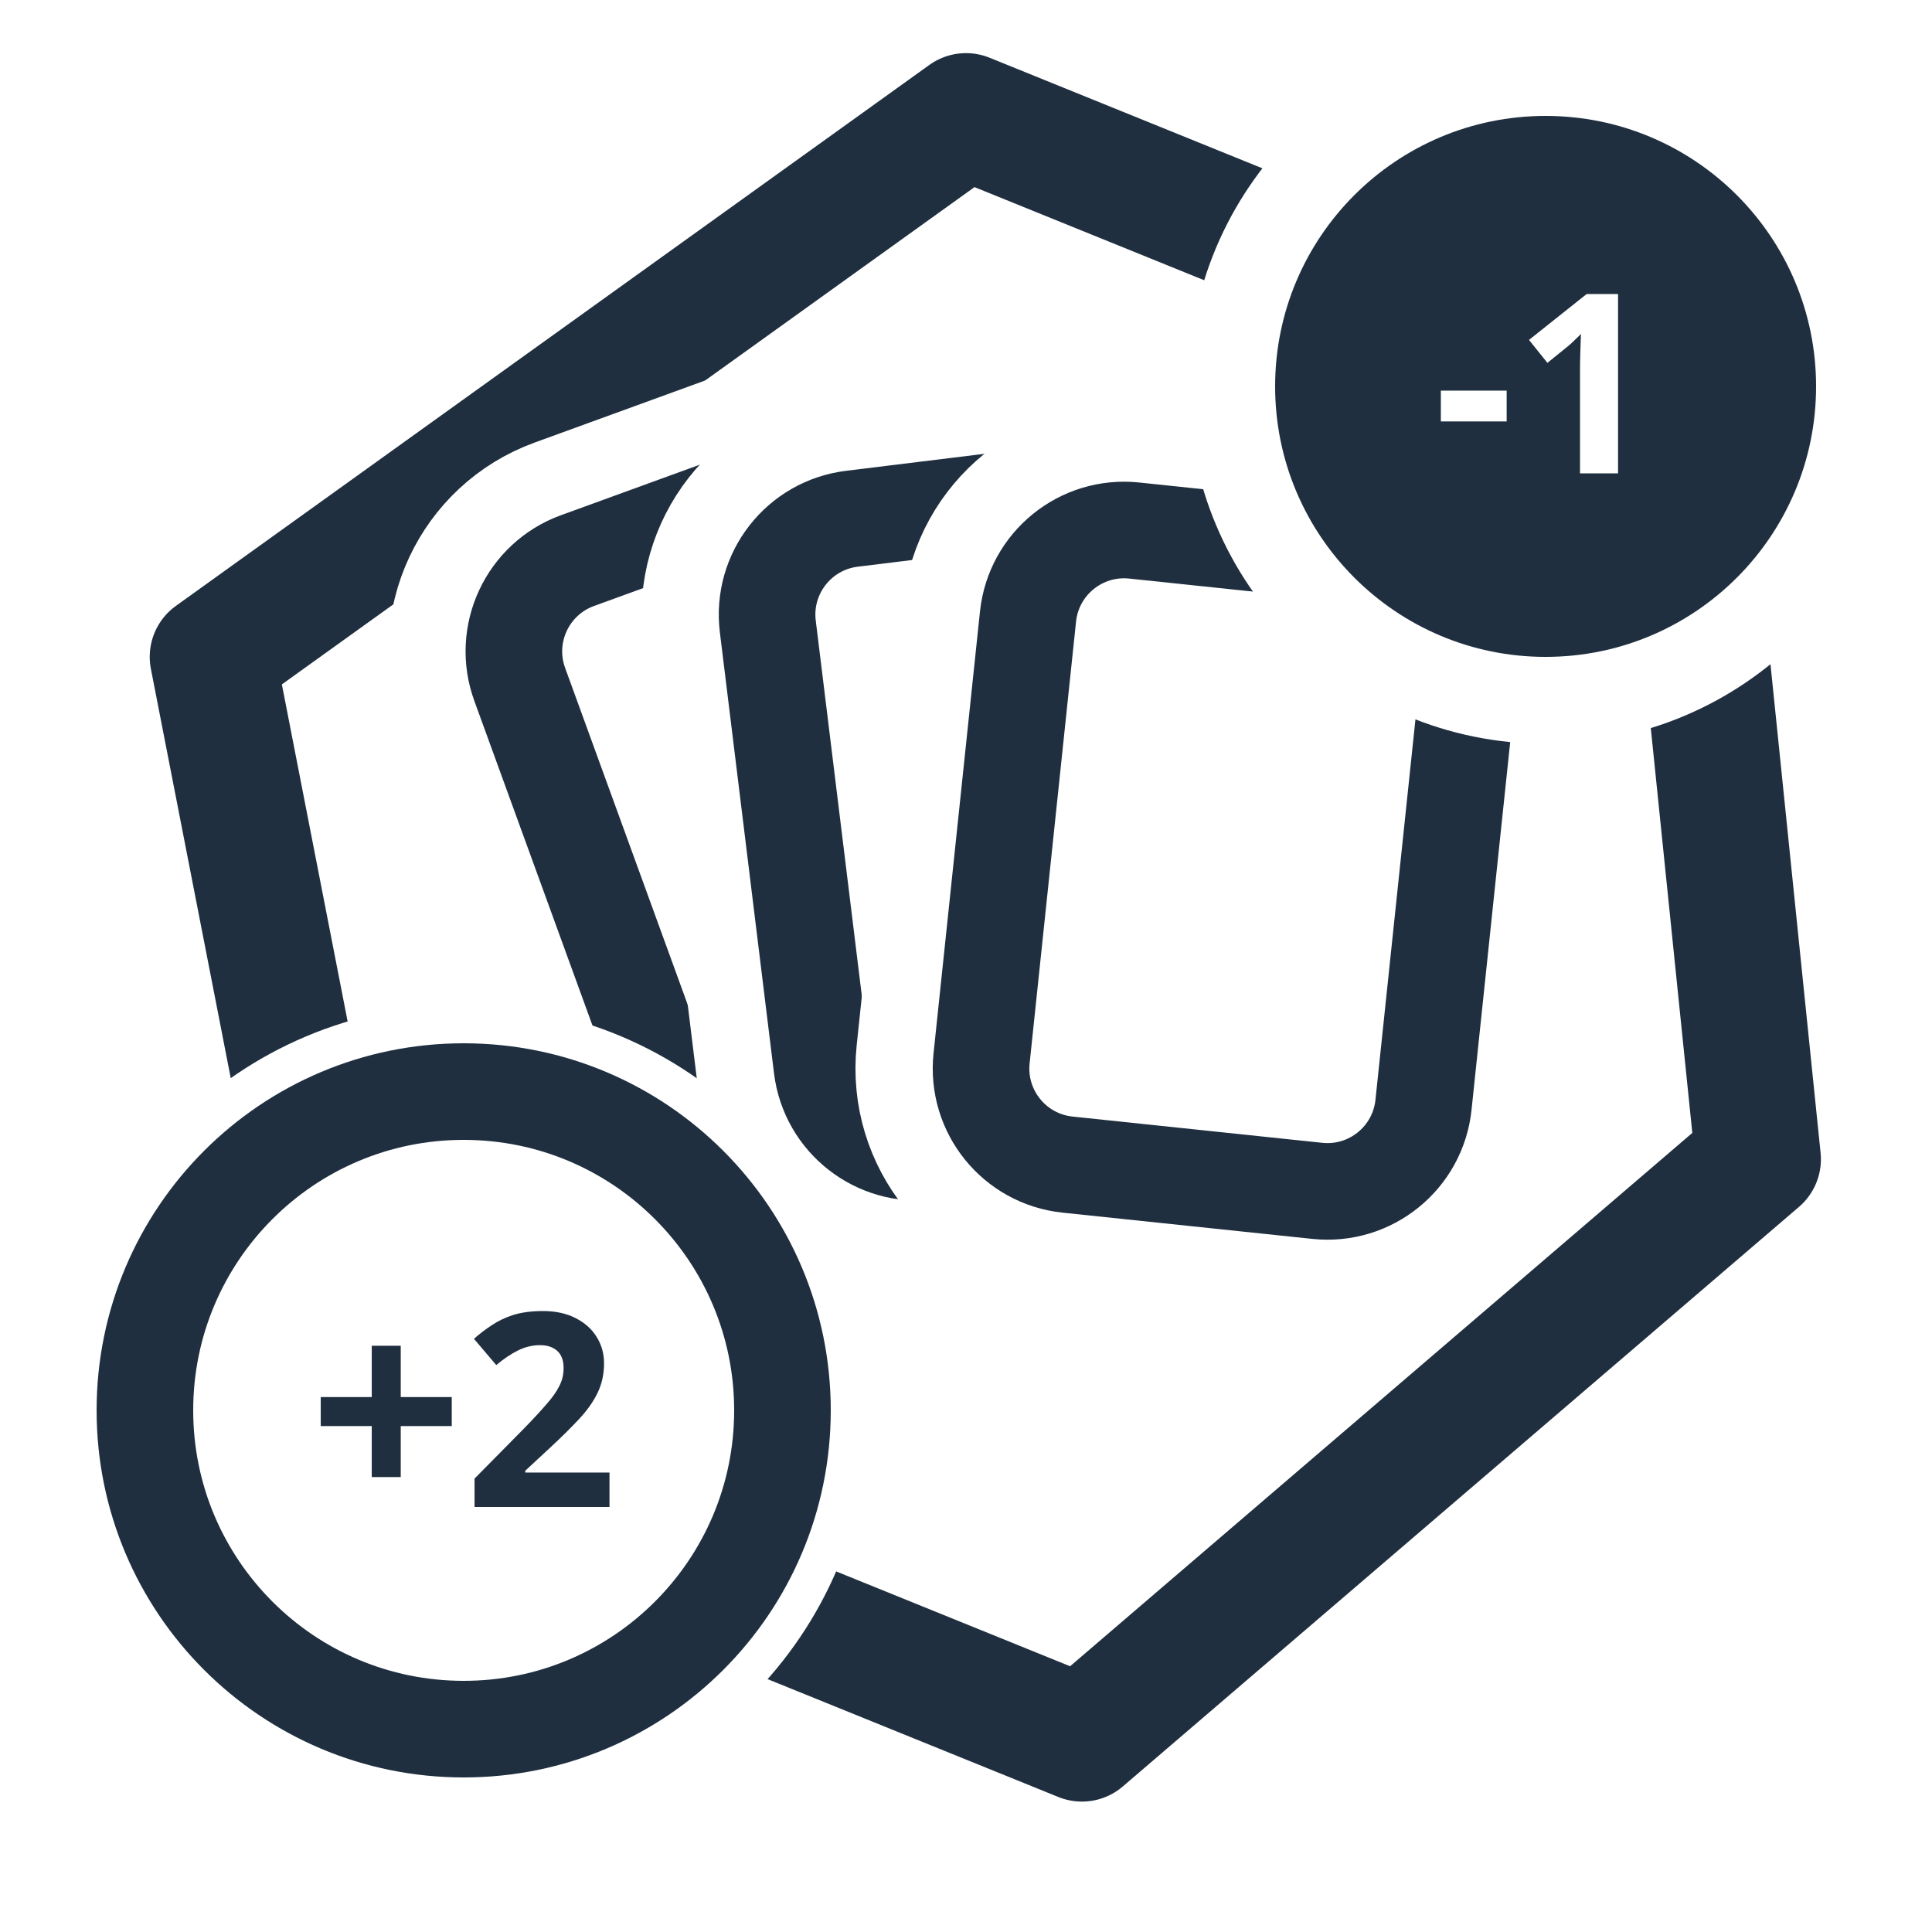
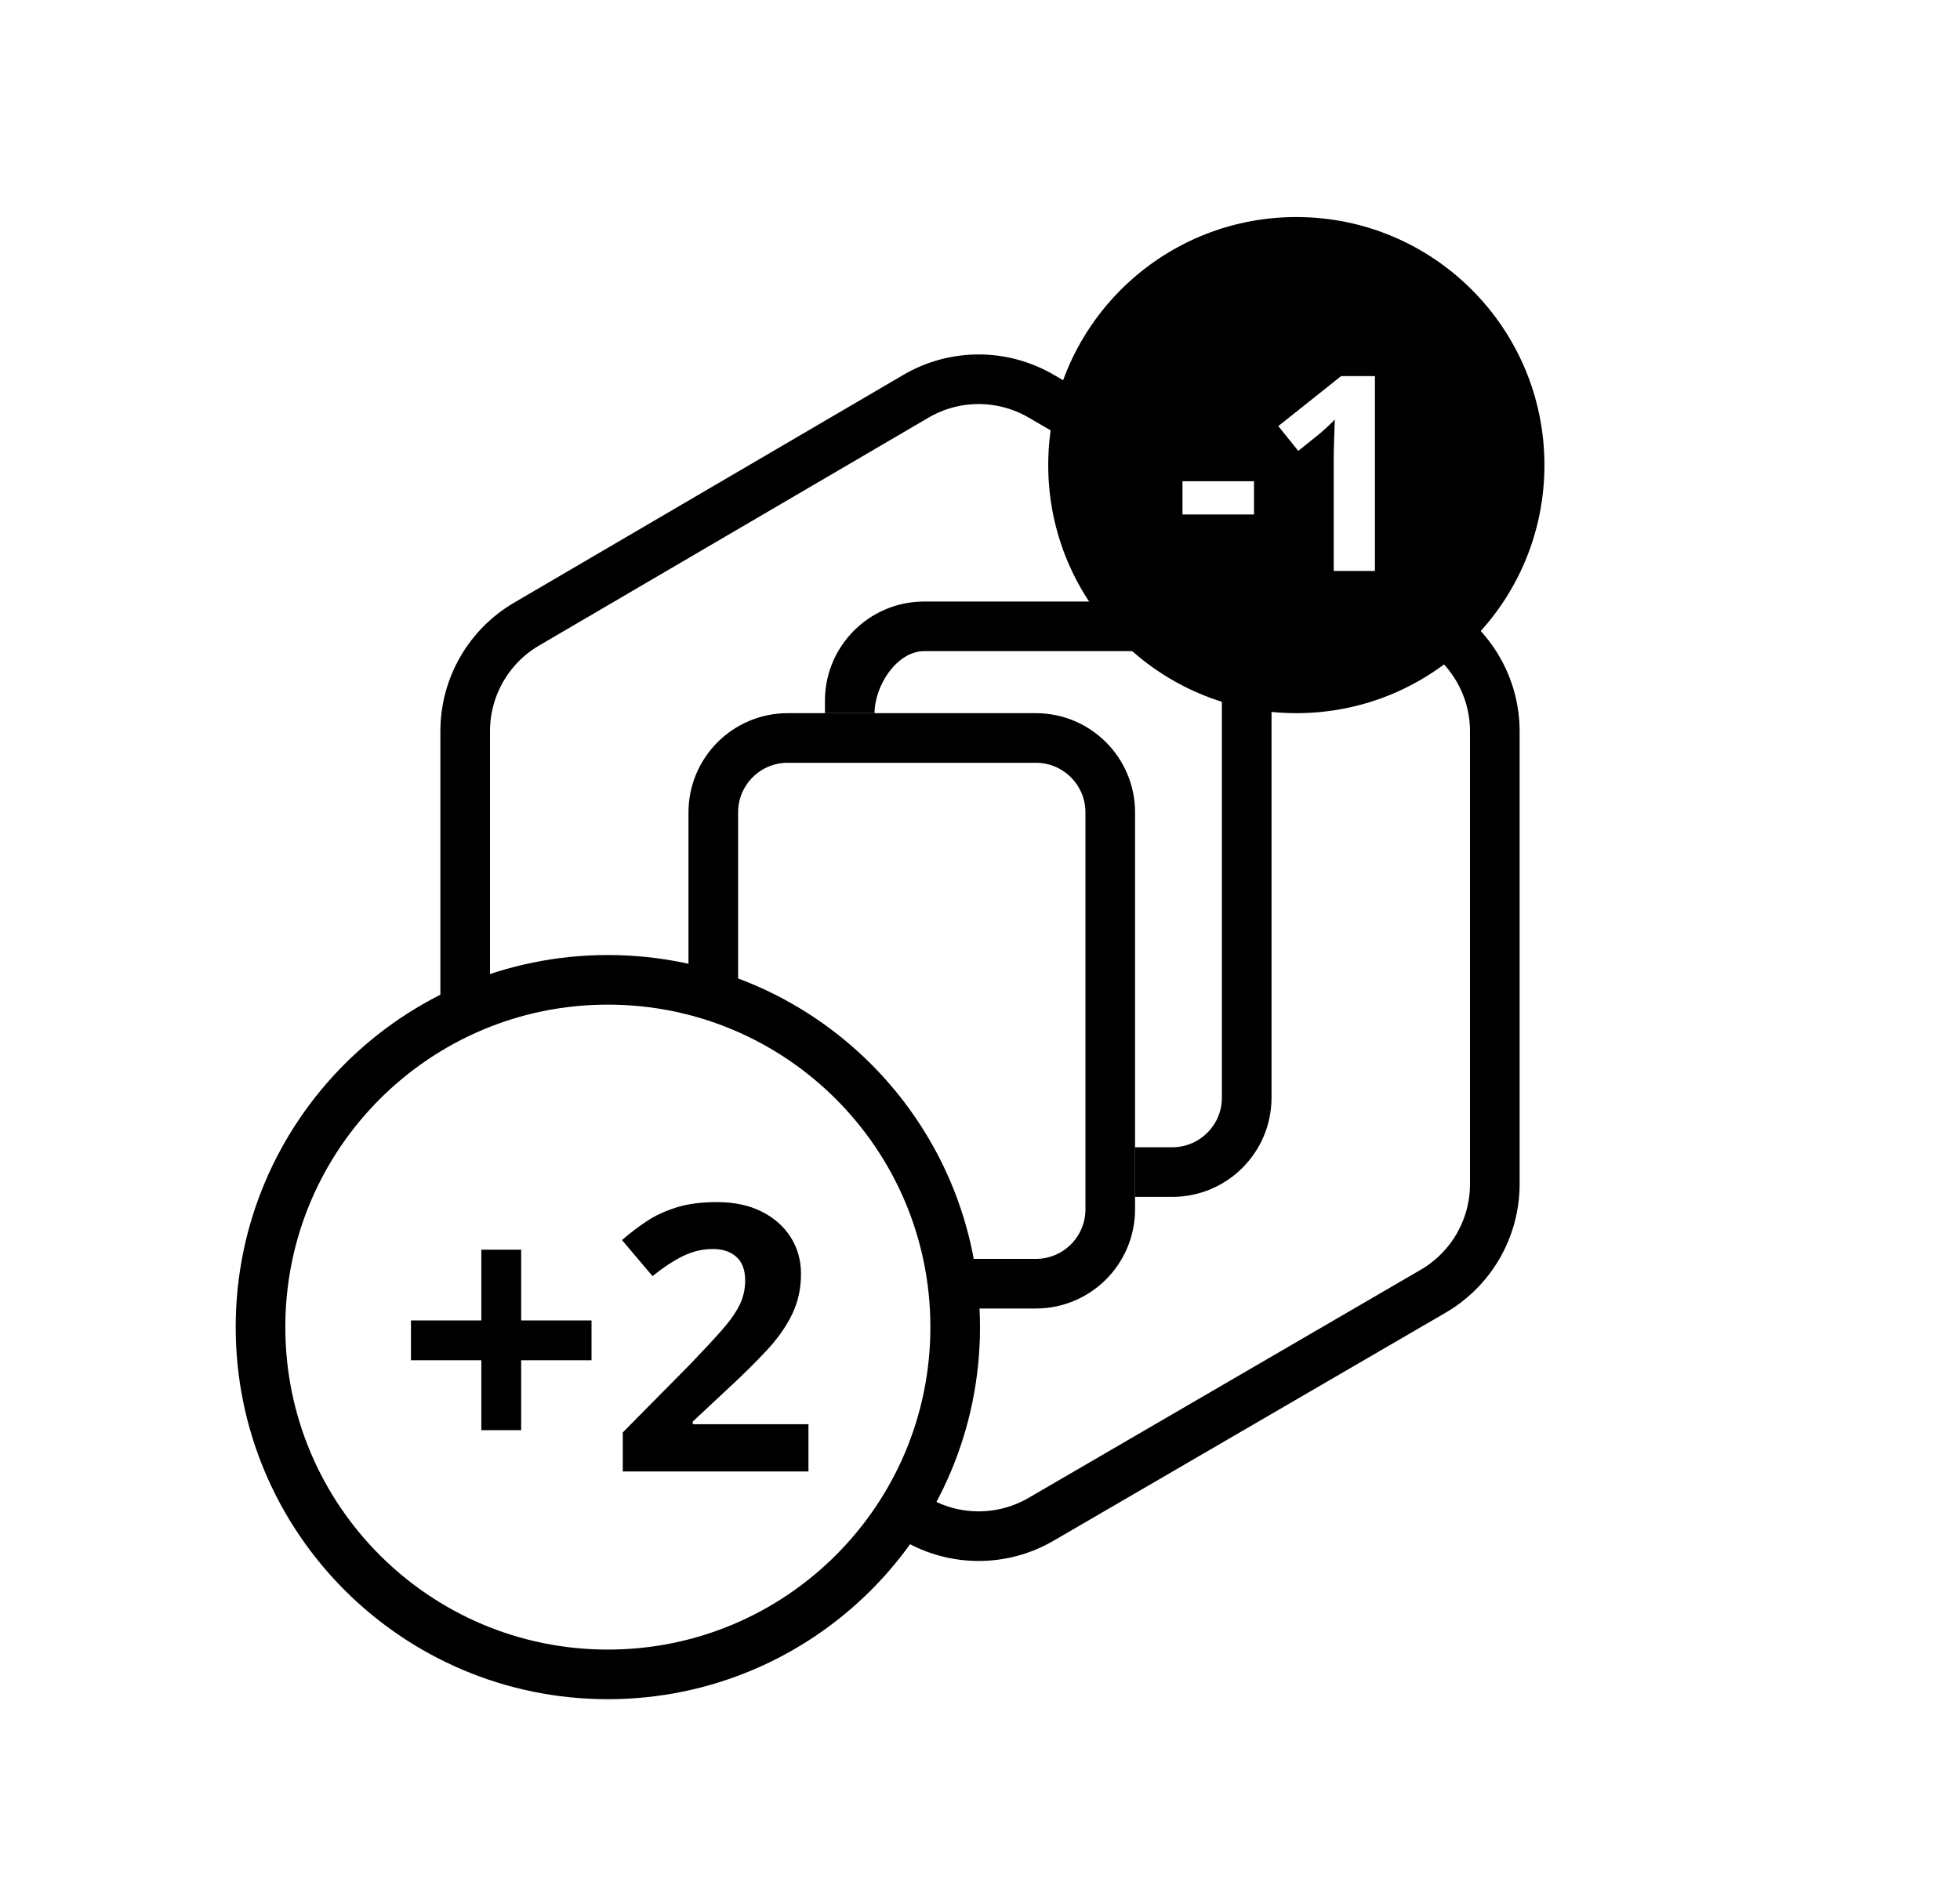
- <svg xmlns="http://www.w3.org/2000/svg" viewBox="0 0 100 100" width="400" height="400">
-   <rect width="100" height="100" fill="#ffffff" />
-   <polygon points="50,6 87,21 91,60 56,90 19,75 11,34" fill="none" stroke="#1F2F3F" stroke-width="6.5" stroke-linejoin="round" />
-   <rect x="30" y="26" width="23" height="33" rx="5" transform="rotate(-20 41 42)" fill="#ffffff" stroke="#ffffff" stroke-width="13" />
-   <rect x="30" y="26" width="23" height="33" rx="5" transform="rotate(-20 41 42)" fill="#ffffff" stroke="#1F2F3F" stroke-width="5" />
-   <rect x="41" y="26" width="23" height="33" rx="5" transform="rotate(-7 52 42)" fill="#ffffff" stroke="#ffffff" stroke-width="13" />
-   <rect x="41" y="26" width="23" height="33" rx="5" transform="rotate(-7 52 42)" fill="#ffffff" stroke="#1F2F3F" stroke-width="5" />
-   <rect x="52" y="28" width="23" height="33" rx="5" transform="rotate(6 63 44)" fill="#ffffff" stroke="#ffffff" stroke-width="13" />
-   <rect x="52" y="28" width="23" height="33" rx="5" transform="rotate(6 63 44)" fill="#ffffff" stroke="#1F2F3F" stroke-width="5" />
-   <circle cx="24" cy="73" r="21" fill="#ffffff" />
-   <circle cx="24" cy="73" r="16.5" fill="#ffffff" stroke="#1F2F3F" stroke-width="5" />
-   <text x="24" y="78" text-anchor="middle" font-size="14" font-weight="800" fill="#1F2F3F" font-family="Poppins, system-ui, sans-serif">+2</text>
-   <circle cx="80" cy="20" r="18.5" fill="#ffffff" />
-   <circle cx="80" cy="20" r="14" fill="#1F2F3F" />
-   <text x="80" y="24.5" text-anchor="middle" font-size="13" font-weight="800" fill="#ffffff" font-family="Poppins, system-ui, sans-serif">-1</text>
+ <svg xmlns="http://www.w3.org/2000/svg" width="316" height="307" viewBox="0 0 316 307" fill="none">
+   <rect width="316" height="307" fill="white" />
+   <path d="M241 190.93V117.936C241 110.814 237.213 104.23 231.057 100.649L167.838 63.869C161.604 60.242 153.901 60.252 147.678 63.895L84.897 100.64C78.767 104.228 75 110.798 75 117.901L75 190.965C75 198.068 78.767 204.638 84.897 208.226L147.678 244.971C153.902 248.614 161.604 248.624 167.838 244.997L231.057 208.217C237.213 204.636 241 198.052 241 190.93Z" stroke="black" stroke-width="8" stroke-linecap="square" />
+   <rect x="179" y="207" width="64" height="88" rx="12" transform="rotate(180 179 207)" stroke="black" stroke-width="8" />
+   <path d="M189 97L149 97L148.587 97.005C140.079 97.221 133.22 104.079 133.005 112.587L133 115L141 115C141 110.582 144.582 105 149 105L189 105C193.418 105 197 108.582 197 113L197 177C197 181.418 193.418 185 189 185L183 185L183 193L189 193C197.837 193 205 185.837 205 177L205 113L204.995 112.587C204.779 104.079 197.921 97.221 189.413 97.005L189 97Z" fill="black" />
+   <circle cx="98" cy="214" r="56" fill="white" stroke="black" stroke-width="8" />
+   <circle cx="209" cy="75" r="40" fill="black" />
+   <text x="98" y="214" text-anchor="middle" dominant-baseline="central" font-family="Poppins, system-ui, sans-serif" font-weight="800" font-size="60" fill="black">+2</text>
+   <text x="209" y="75" text-anchor="middle" dominant-baseline="central" font-family="Poppins, system-ui, sans-serif" font-weight="800" font-size="44" fill="white">-1</text>
</svg>
